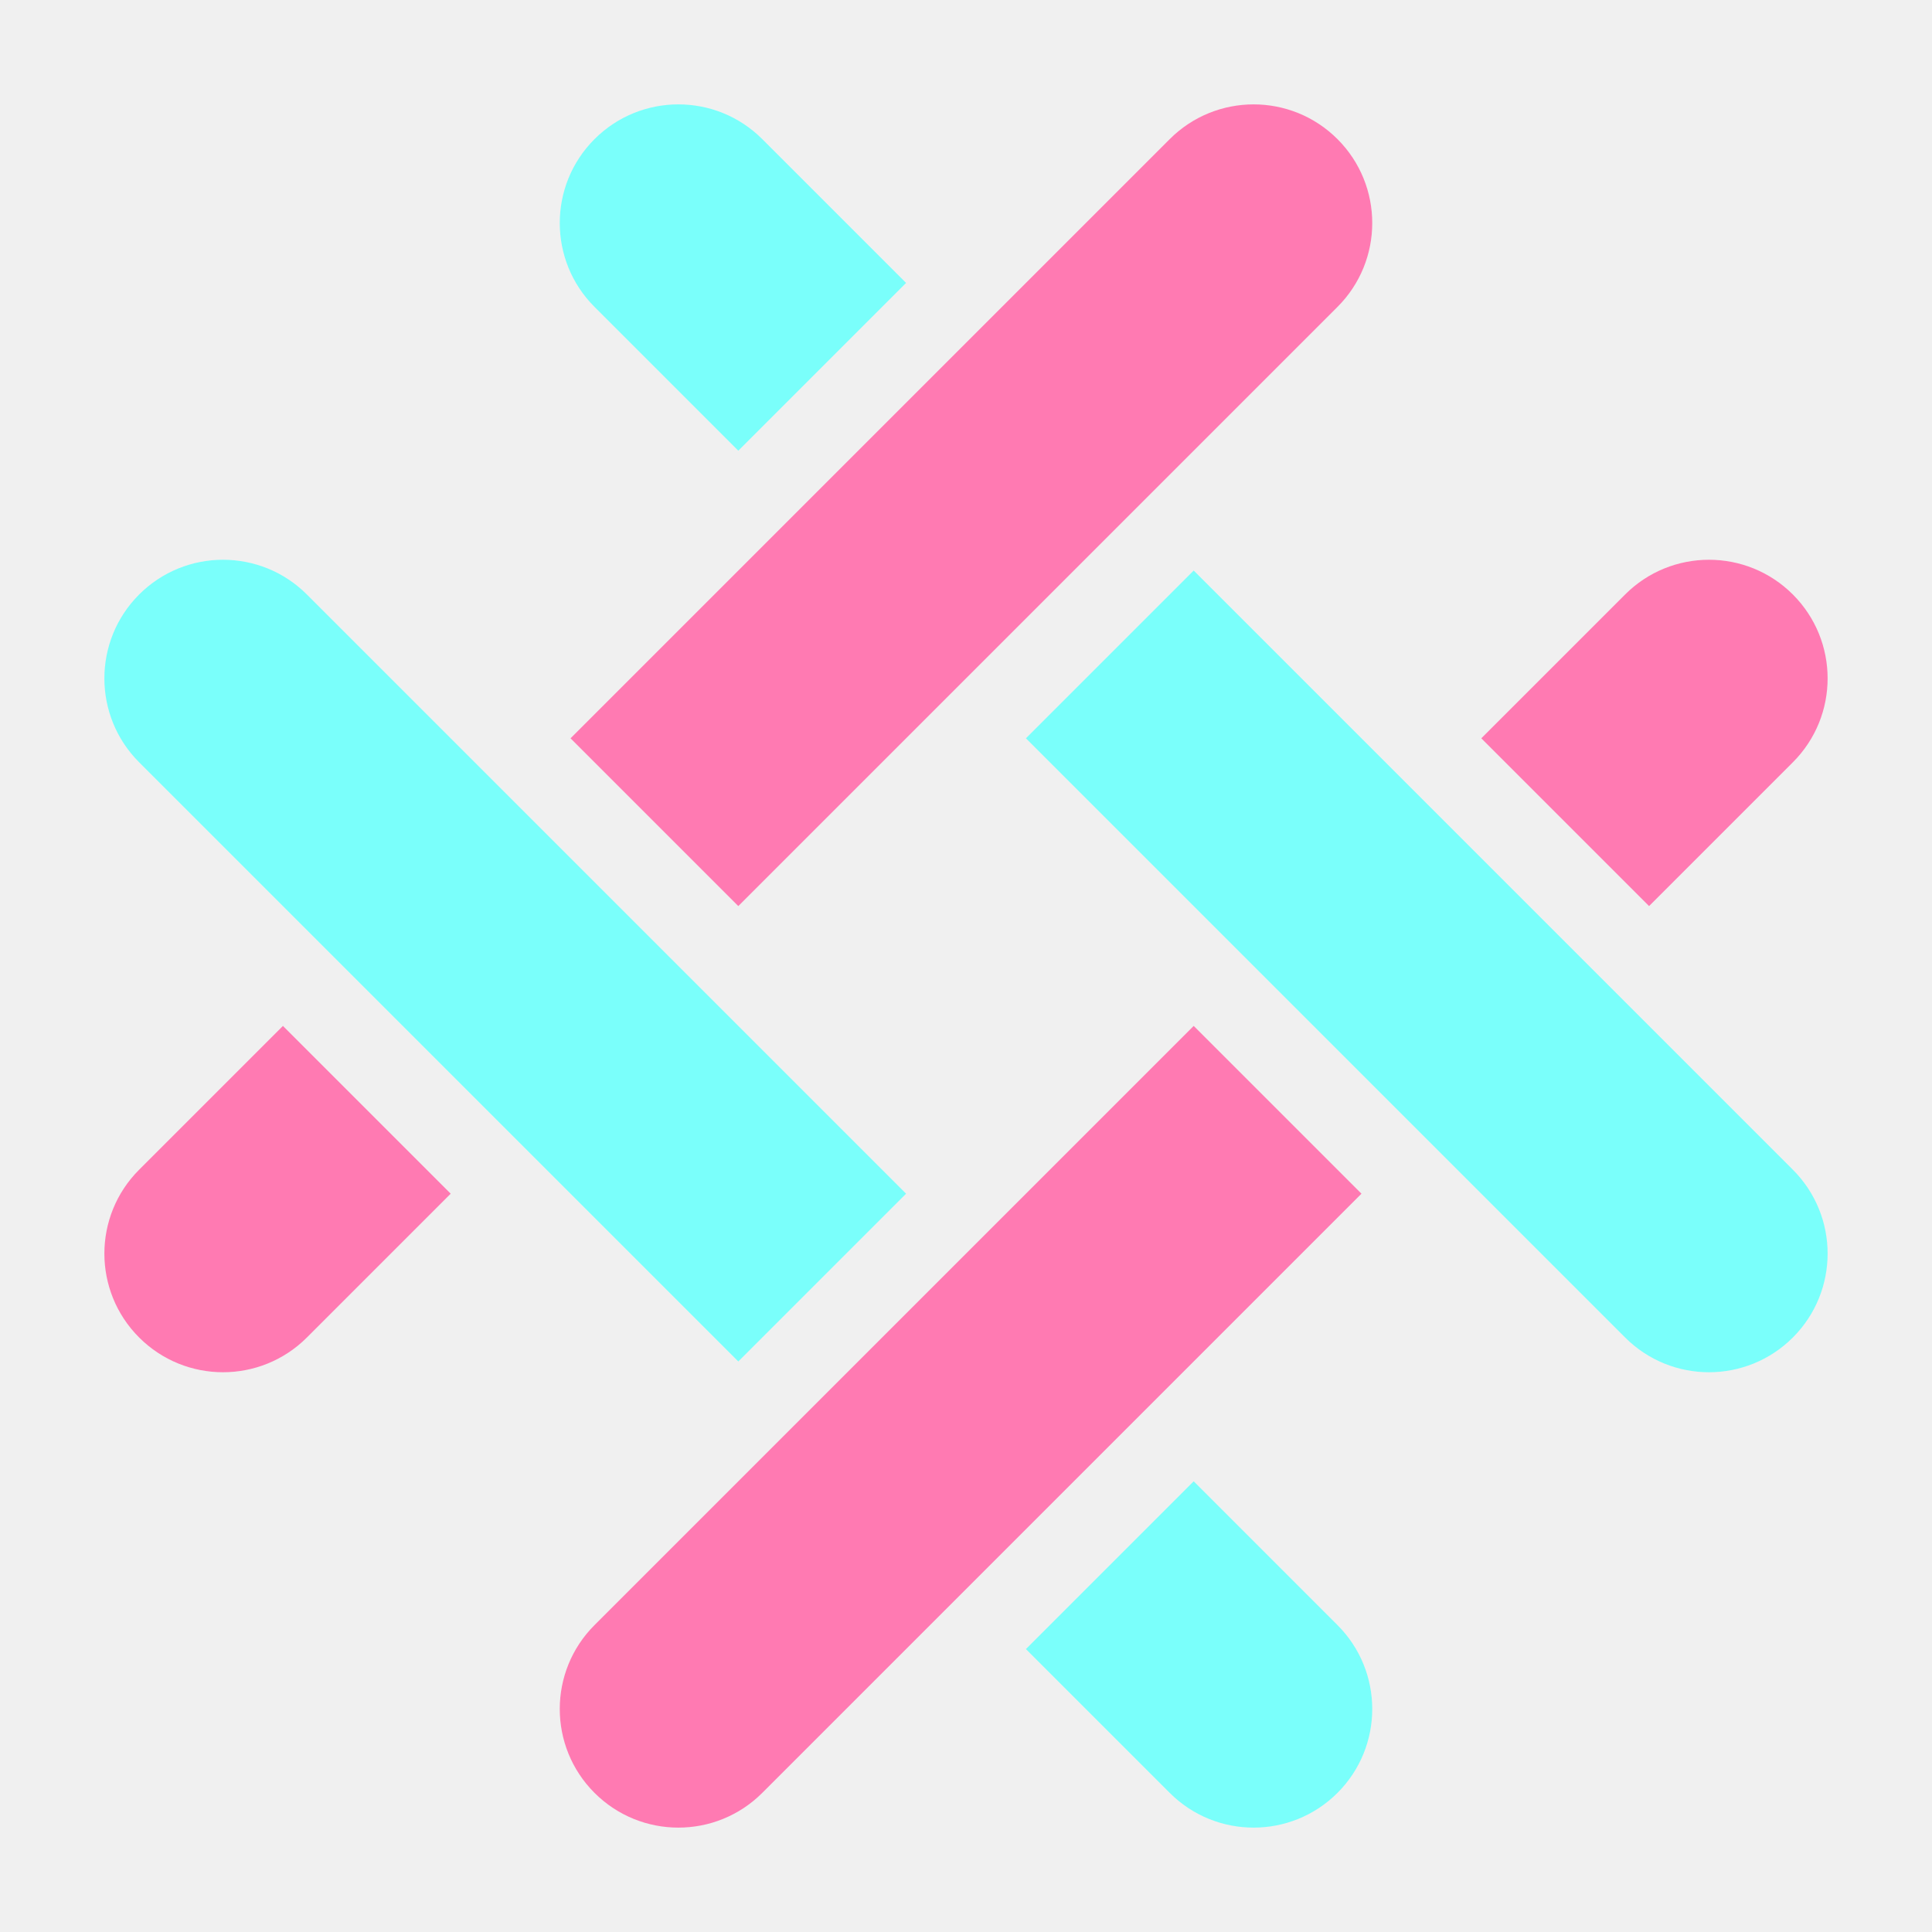
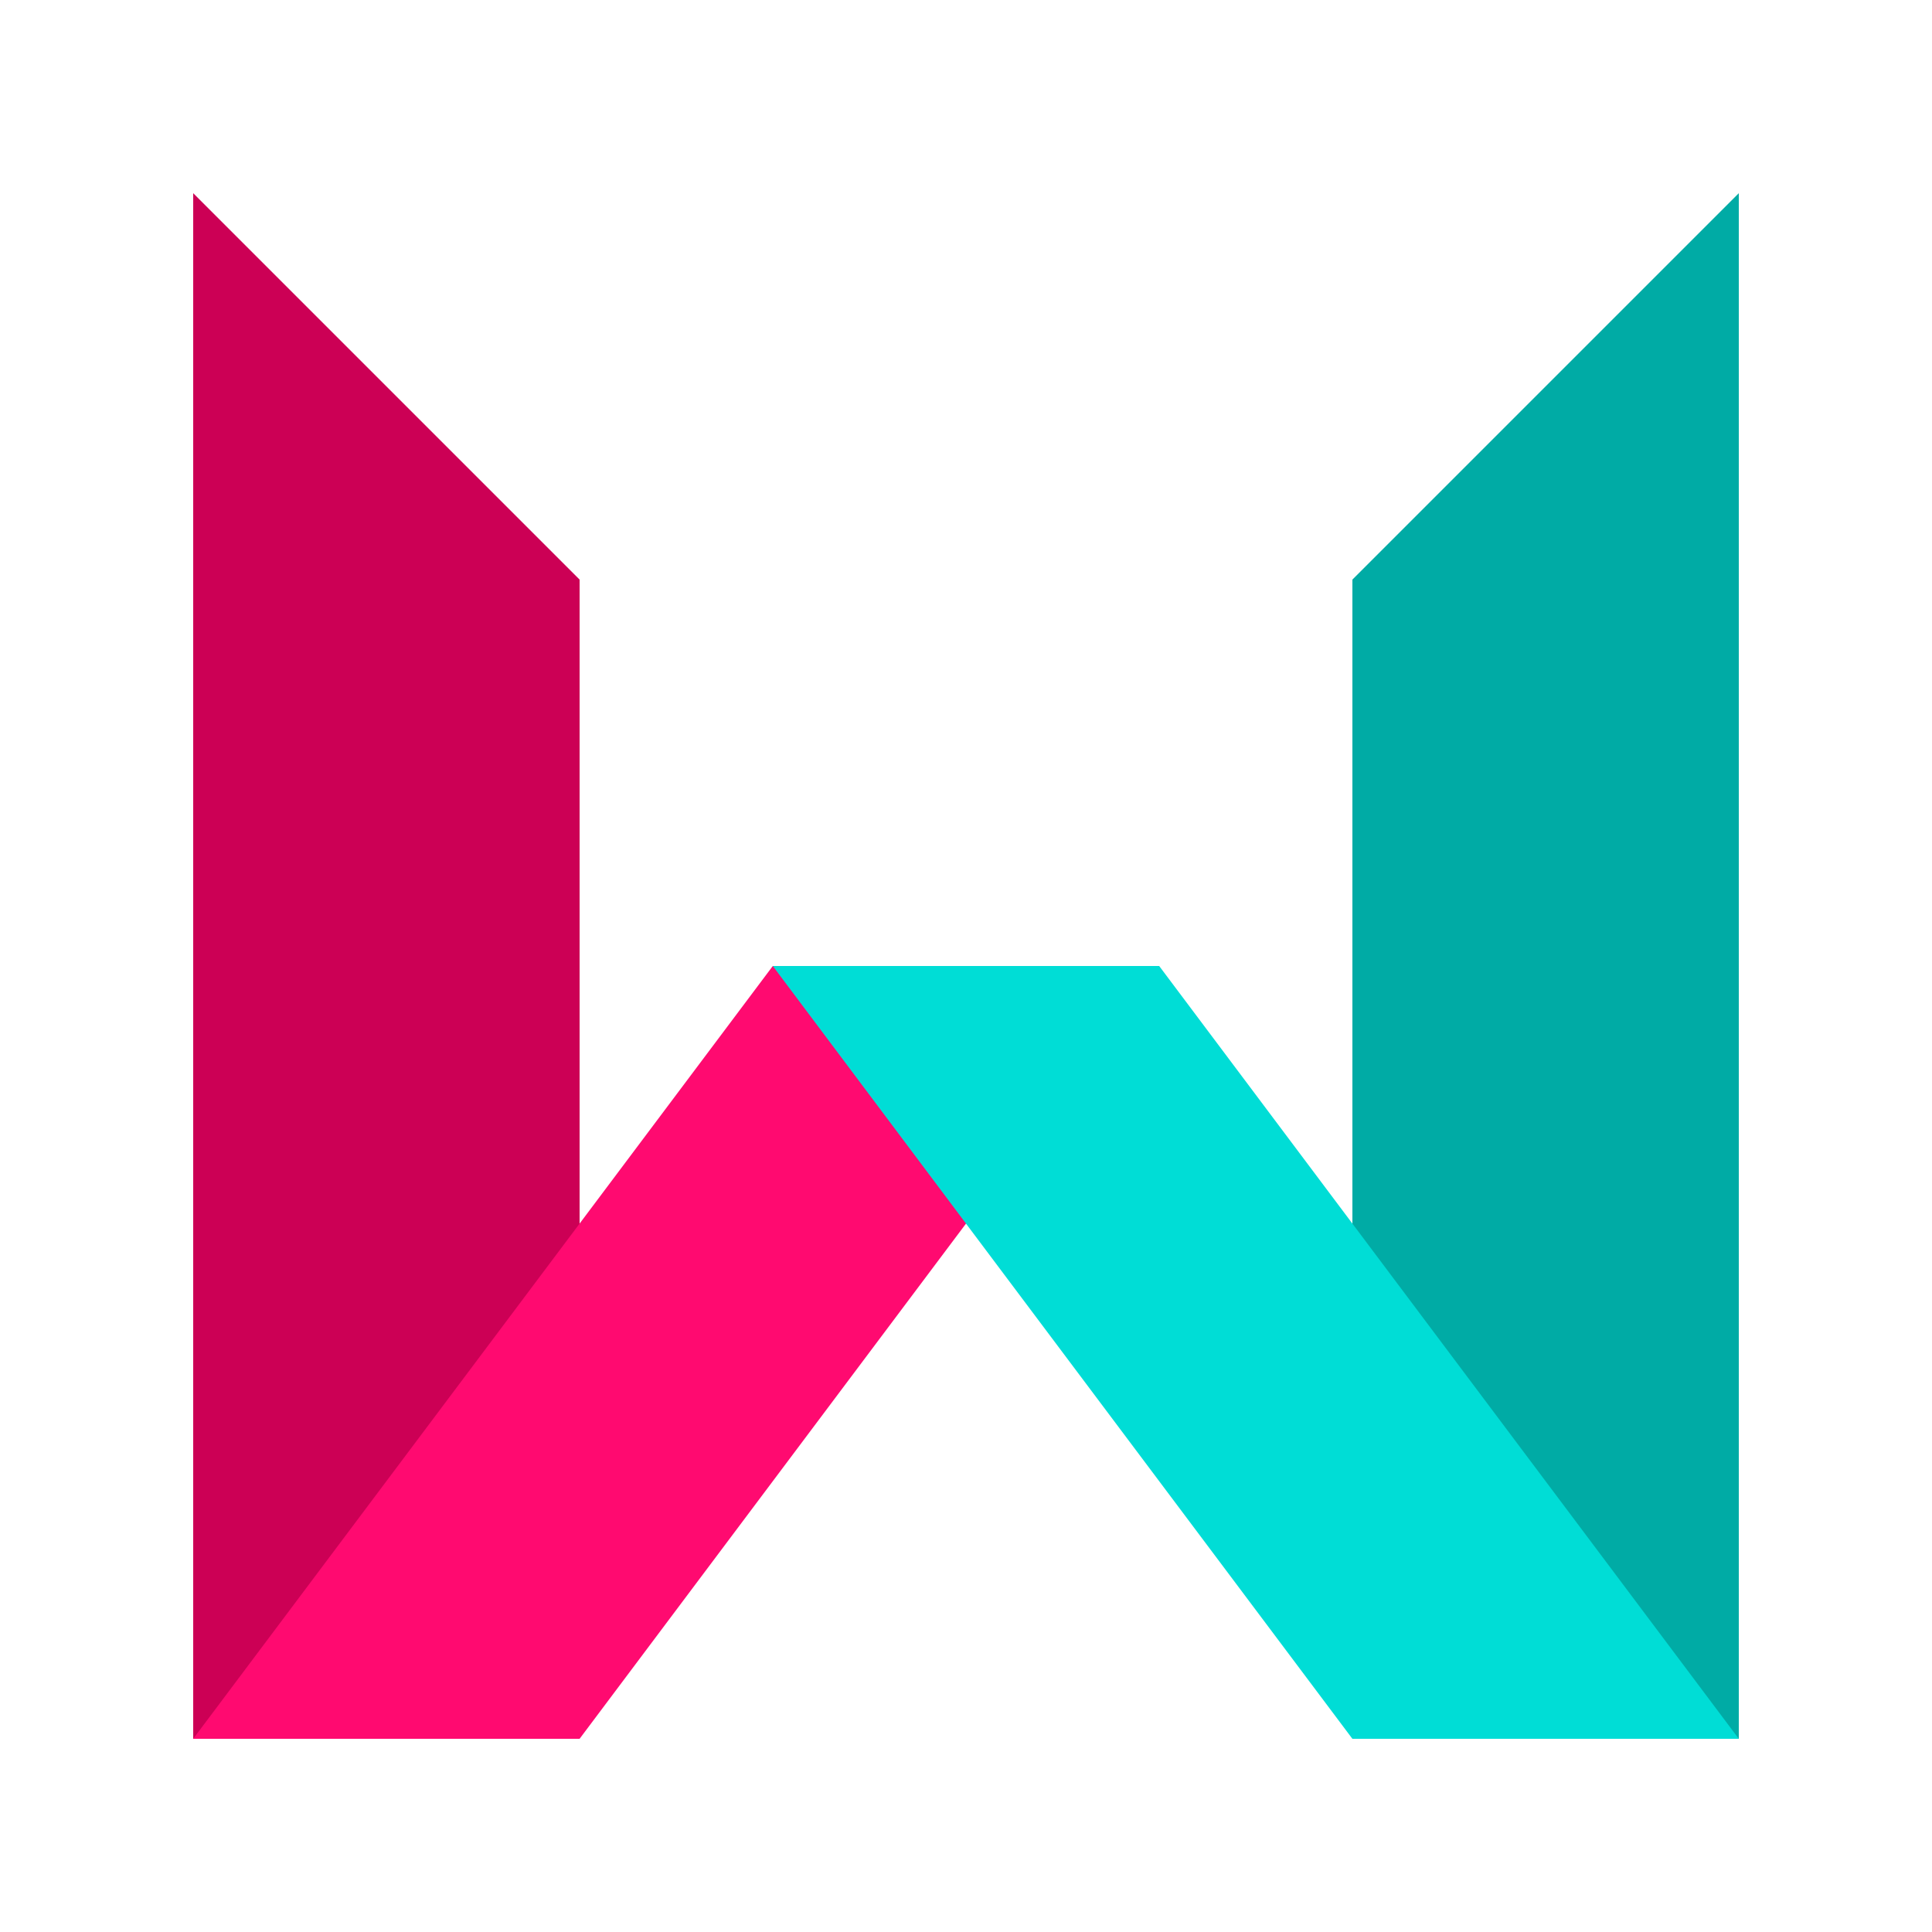
- <svg xmlns="http://www.w3.org/2000/svg" width="228px" height="228px" viewBox="0 0 228 228" version="1.1">
-   <g id="Group" transform="translate(114, 114) rotate(45) translate(-114, -114) translate(14, 14)">
-     <path d="M81,129 L181,129 C188.732,129 195,135.268 195,143 C195,150.732 188.732,157 181,157 L81,157 L81,157 L81,129 Z" id="Rectangle-Copy-4" fill="#FF7AB2" transform="translate(138, 143) rotate(90) translate(-138, -143) " />
-     <path d="M138,0 C145.732,-1.42034288e-15 152,6.268 152,14 L152,38 L152,38 L124,38 L124,14 C124,6.268 130.268,1.42034288e-15 138,0 Z" id="Rectangle" fill="#FF7AB2" />
-     <path d="M86,48 L186,48 C193.732,48 200,54.268 200,62 C200,69.732 193.732,76 186,76 L86,76 L86,76 L86,48 Z" id="Rectangle-Copy" fill="#7AFFFB" />
-     <path d="M48,162 L76,162 L76,186 C76,193.732 69.732,200 62,200 C54.268,200 48,193.732 48,186 L48,162 L48,162 Z" id="Rectangle" fill="#FF7AB2" />
-     <path d="M162,124 L186,124 C193.732,124 200,130.268 200,138 C200,145.732 193.732,152 186,152 L162,152 L162,152 L162,124 Z" id="Rectangle" fill="#7AFFFB" />
-     <path d="M14,124 L114,124 L114,124 L114,152 L14,152 C6.268,152 9.46895252e-16,145.732 0,138 C-9.46895252e-16,130.268 6.268,124 14,124 Z" id="Rectangle" fill="#7AFFFB" />
-     <path d="M62,0 C69.732,-1.42034288e-15 76,6.268 76,14 L76,114 L76,114 L48,114 L48,14 C48,6.268 54.268,1.42034288e-15 62,0 Z" id="Rectangle" fill="#FF7AB2" />
-     <path d="M14,48 L38,48 L38,48 L38,76 L14,76 C6.268,76 9.46895252e-16,69.732 0,62 C-9.46895252e-16,54.268 6.268,48 14,48 Z" id="Rectangle" fill="#7AFFFB" />
-   </g>
+ <svg xmlns="http://www.w3.org/2000/svg" width="200" height="200" viewBox="0 0 200 200" fill="none">
+   <rect width="200" height="200" fill="white" />
+   <path d="M20 20L60 60V180H20V20Z" fill="#CC0055" />
+   <path d="M180 20L140 60V180H180V20Z" fill="#00ABA5" />
+   <path d="M80 100H120L60 180H20L80 100Z" fill="#FF0A70" />
+   <path d="M120 100H80L140 180H180L120 100Z" fill="#00DDD6" />
</svg>
